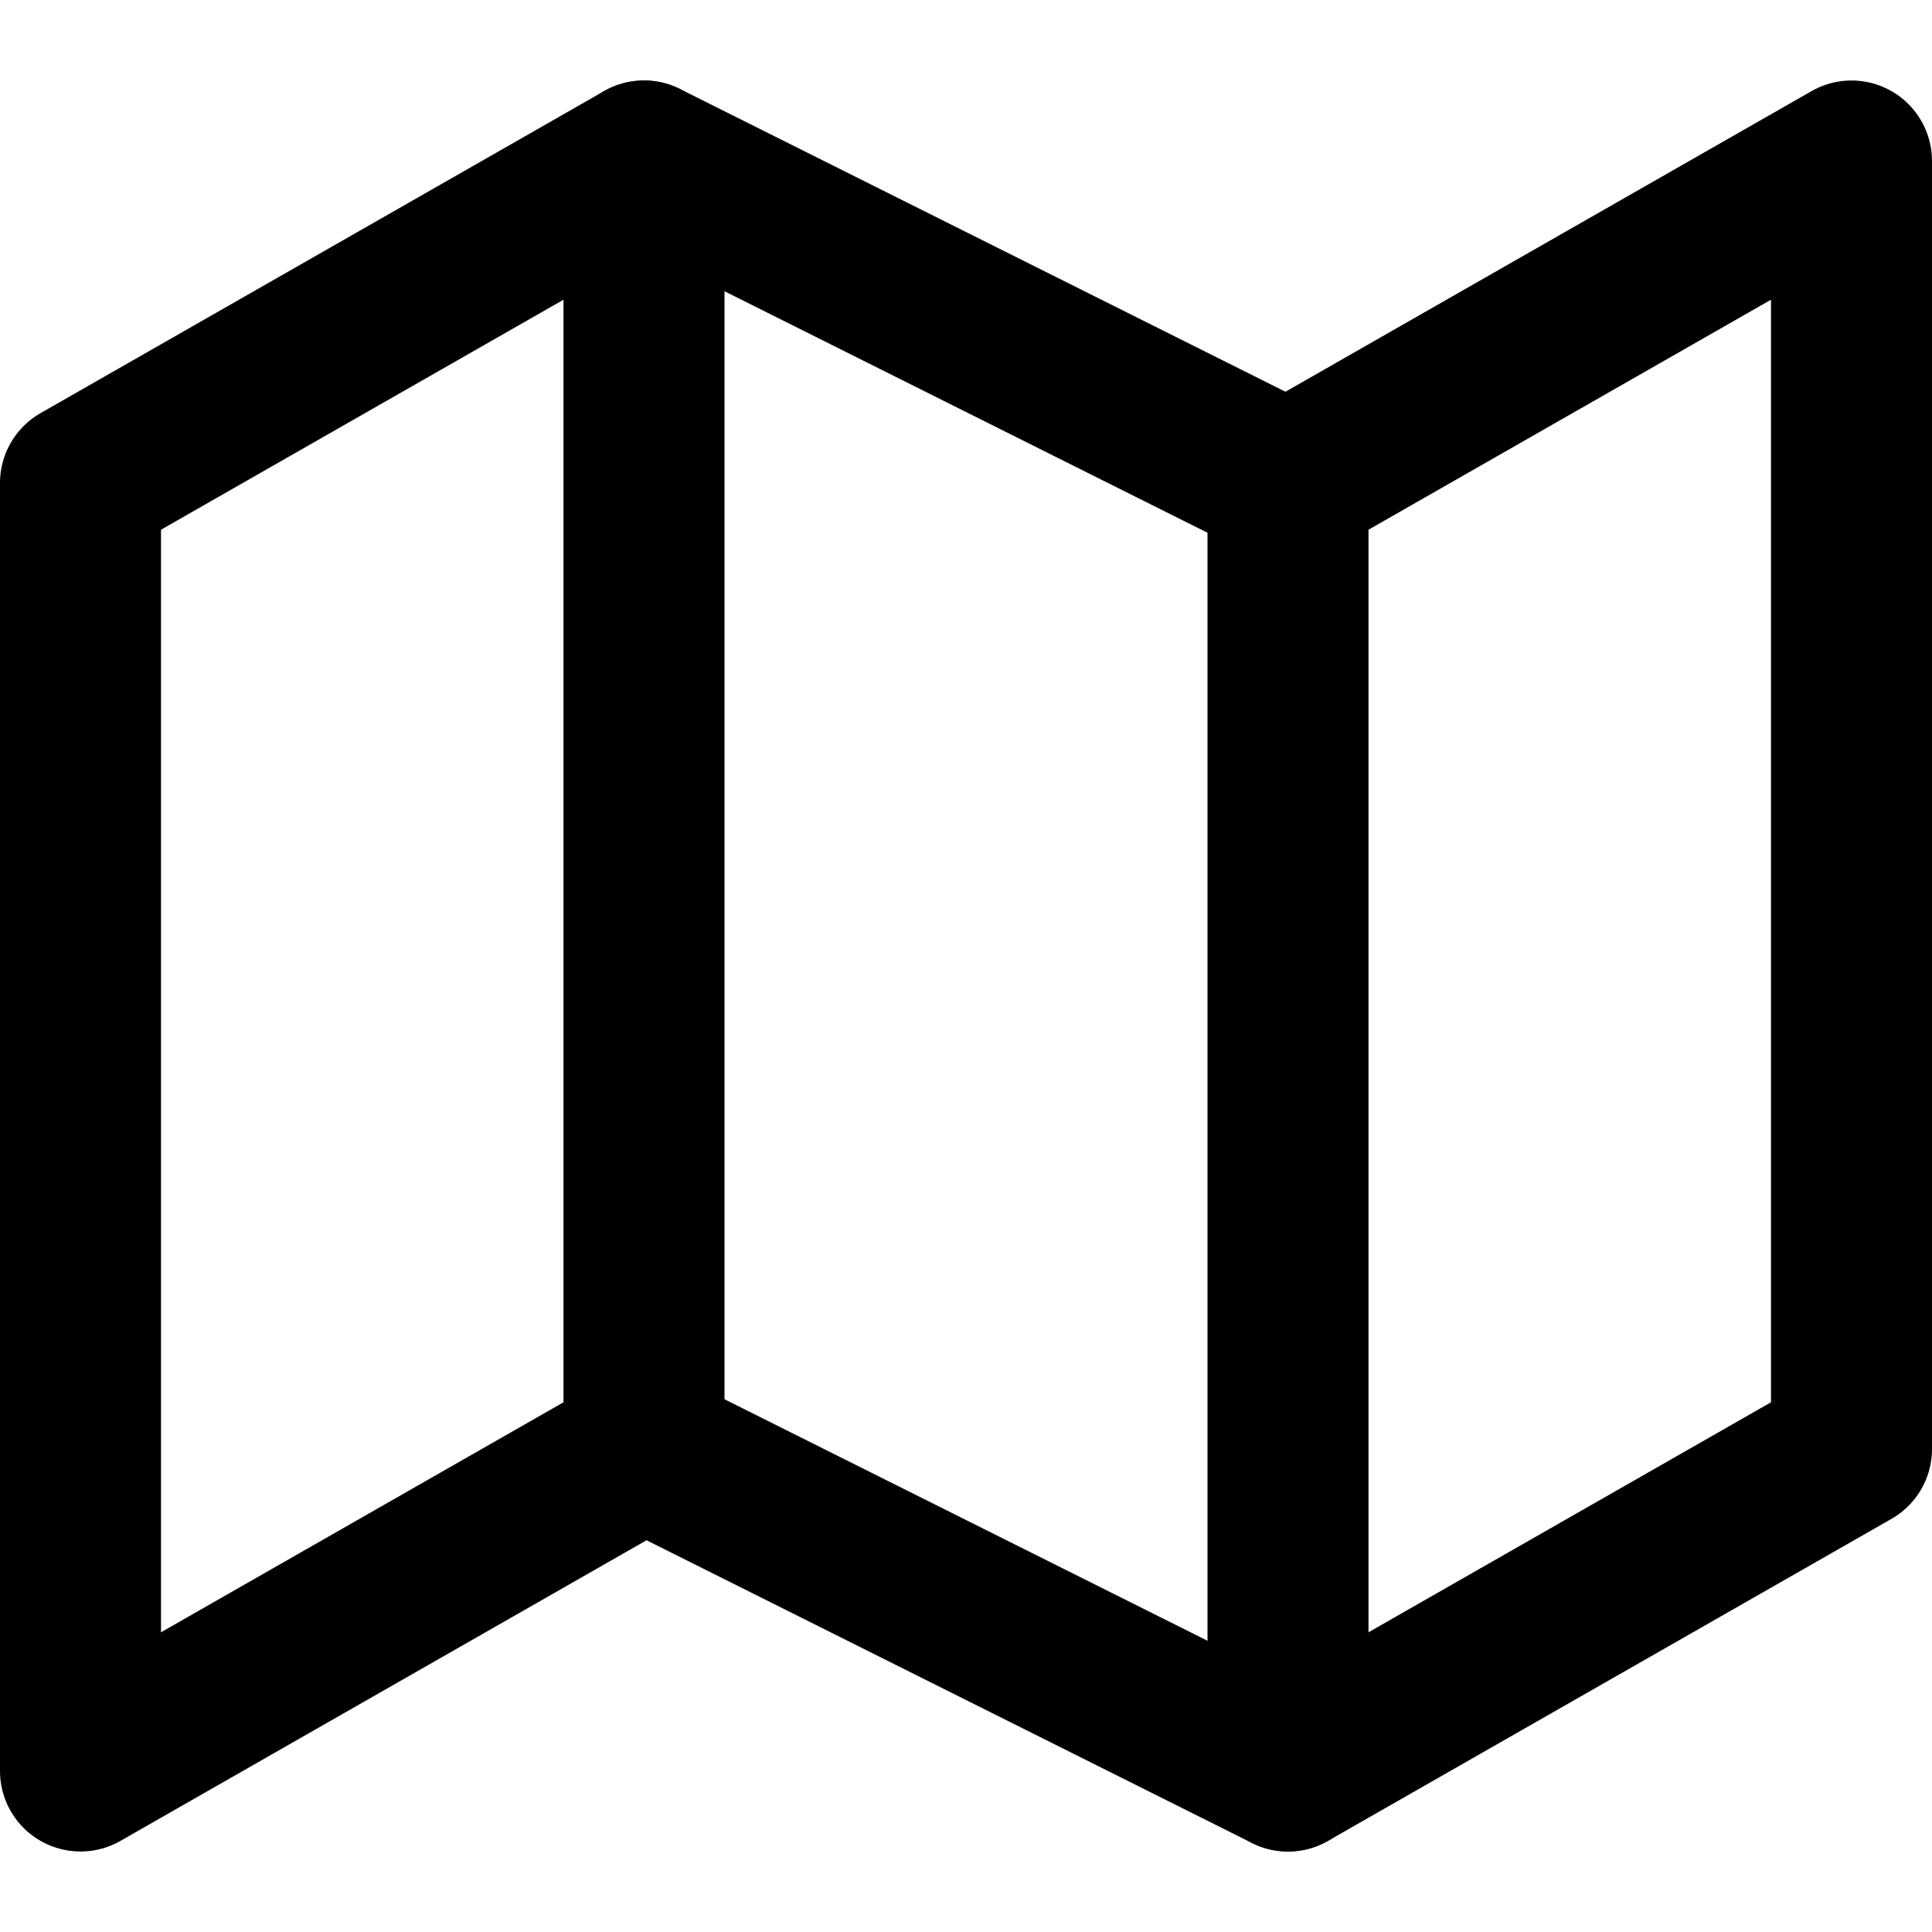
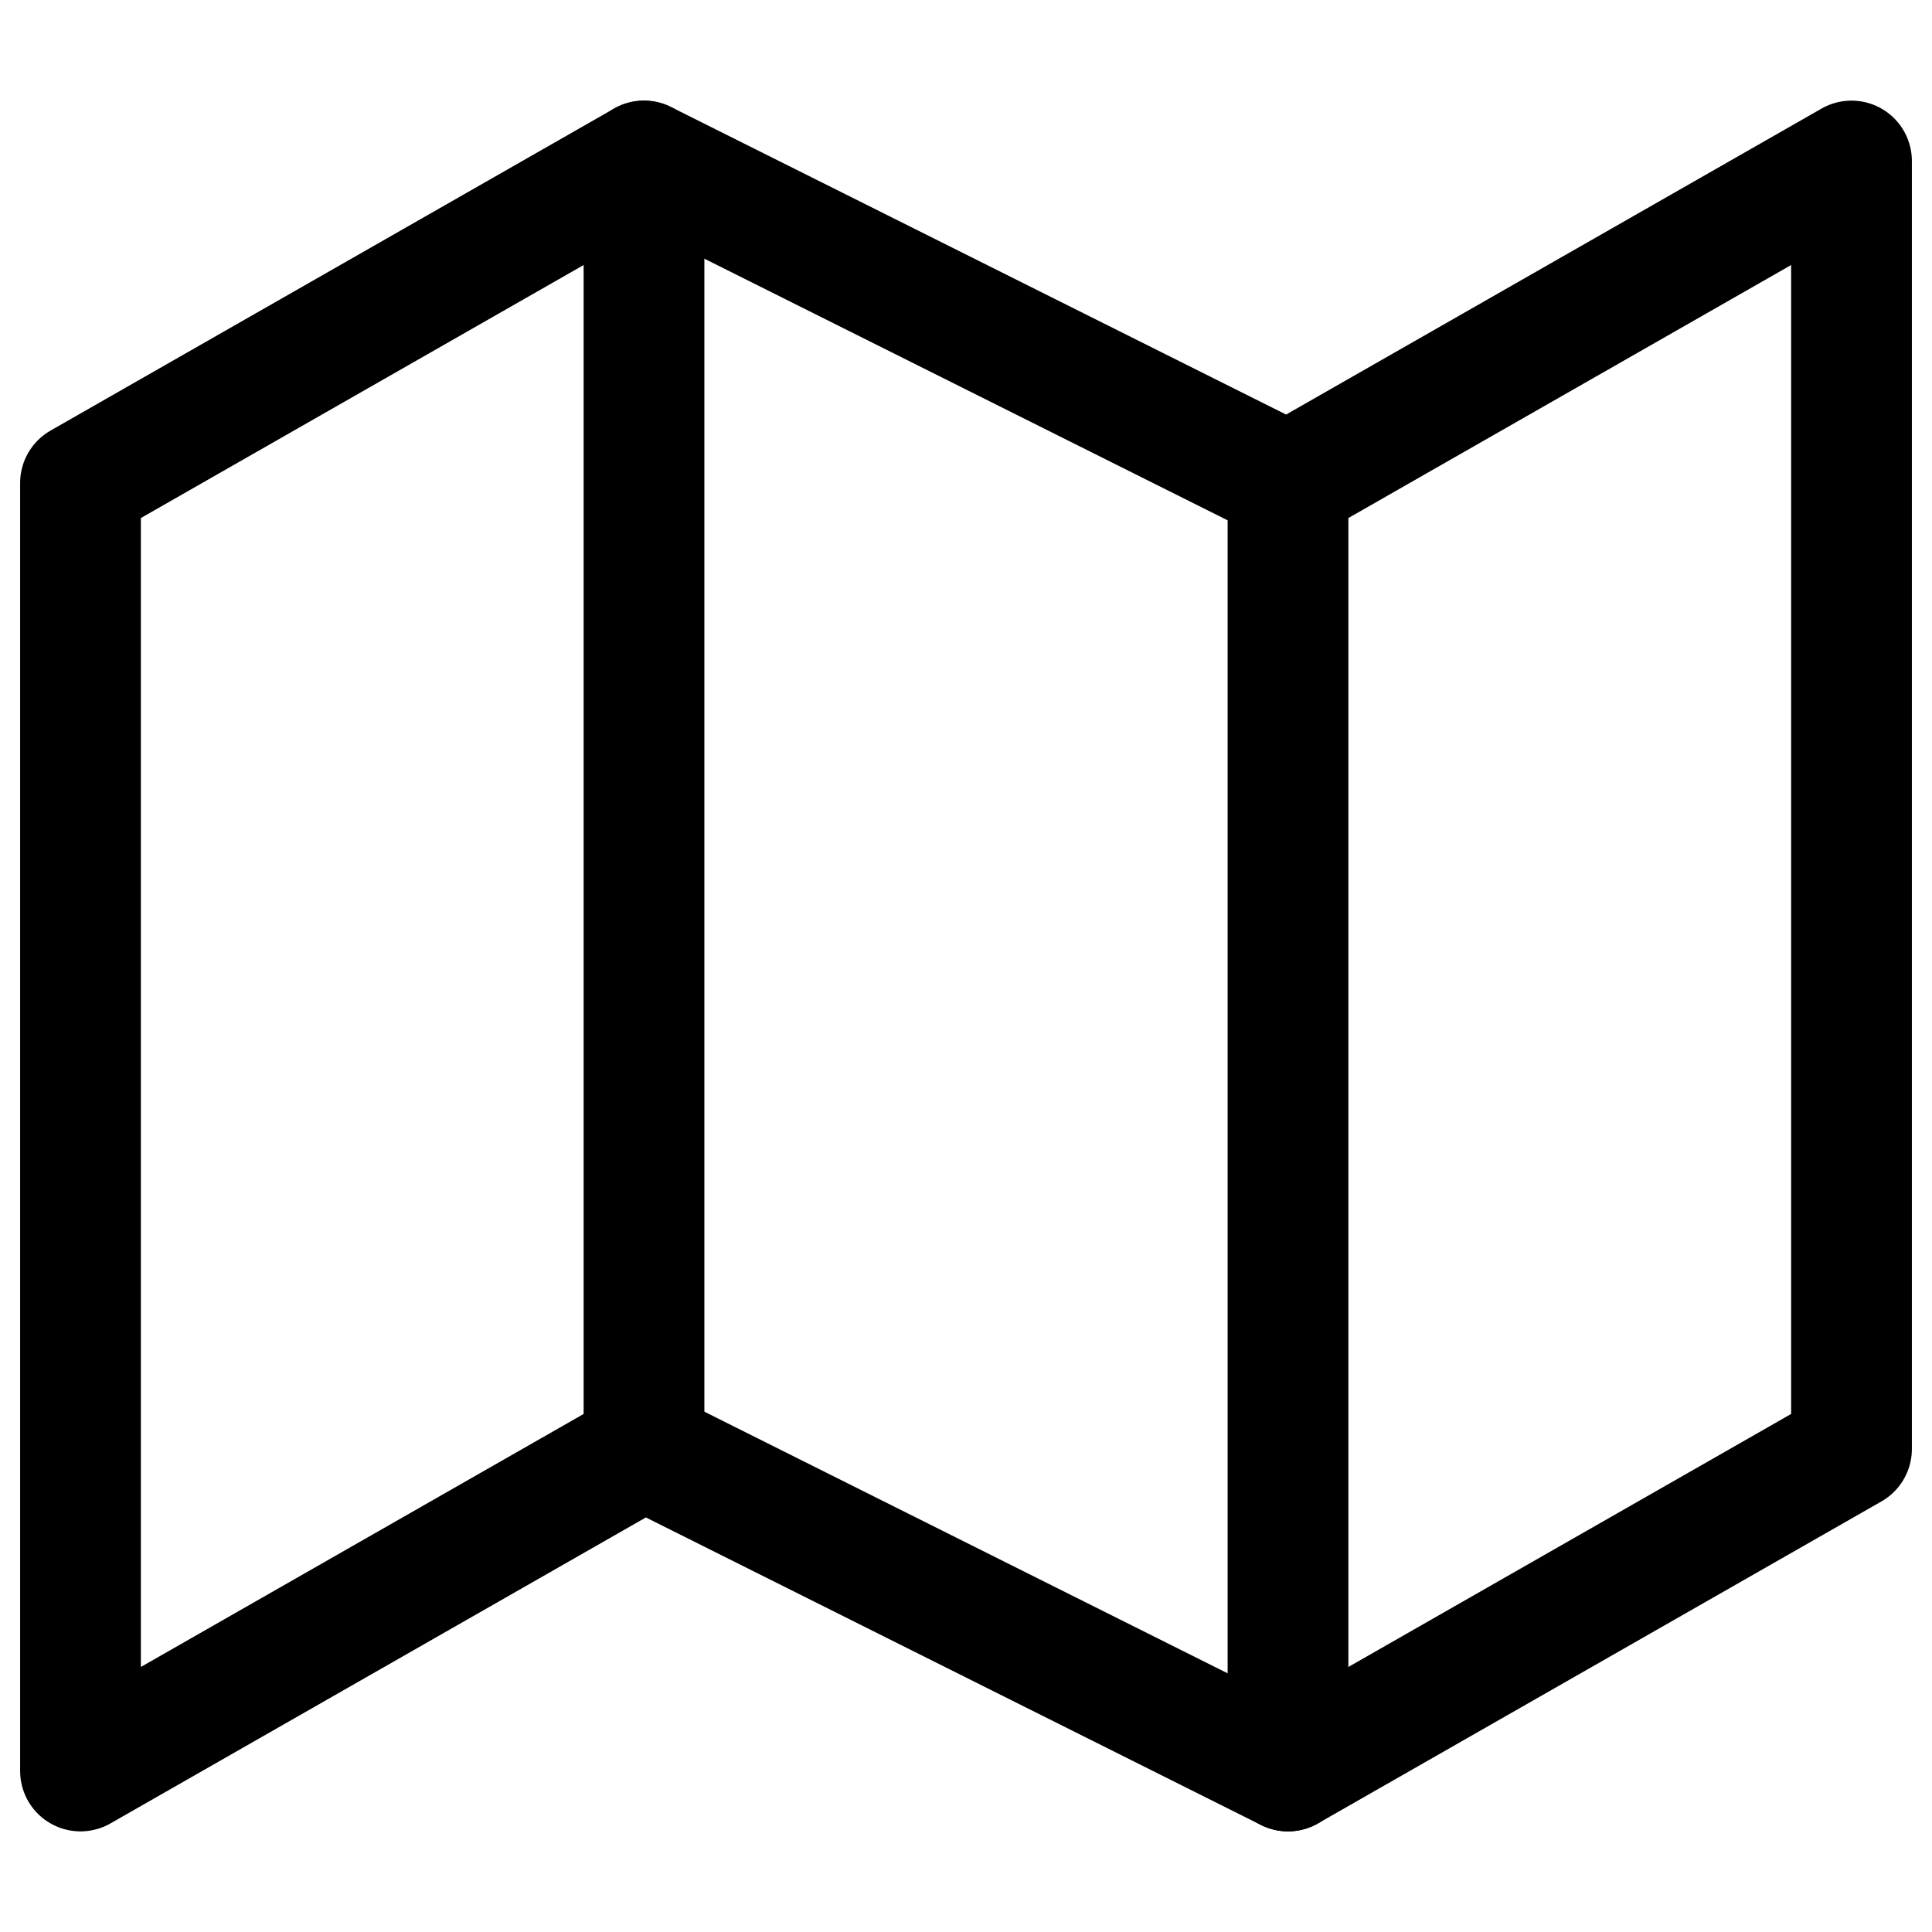
- <svg xmlns="http://www.w3.org/2000/svg" width="16" height="16" viewBox="0 0 24 24" fill="none" stroke="currentColor" stroke-width="2" stroke-linecap="round" stroke-linejoin="round" class="feather feather-map">
+ <svg xmlns="http://www.w3.org/2000/svg" width="16" height="16" viewBox="0 0 24 24" fill="none" stroke="currentColor" stroke-width="1.5" stroke-linecap="round" stroke-linejoin="round" class="feather feather-map">
  <polygon points="1 6 1 22 8 18 16 22 23 18 23 2 16 6 8 2 1 6" />
  <line x1="8" y1="2" x2="8" y2="18" />
  <line x1="16" y1="6" x2="16" y2="22" />
</svg>
